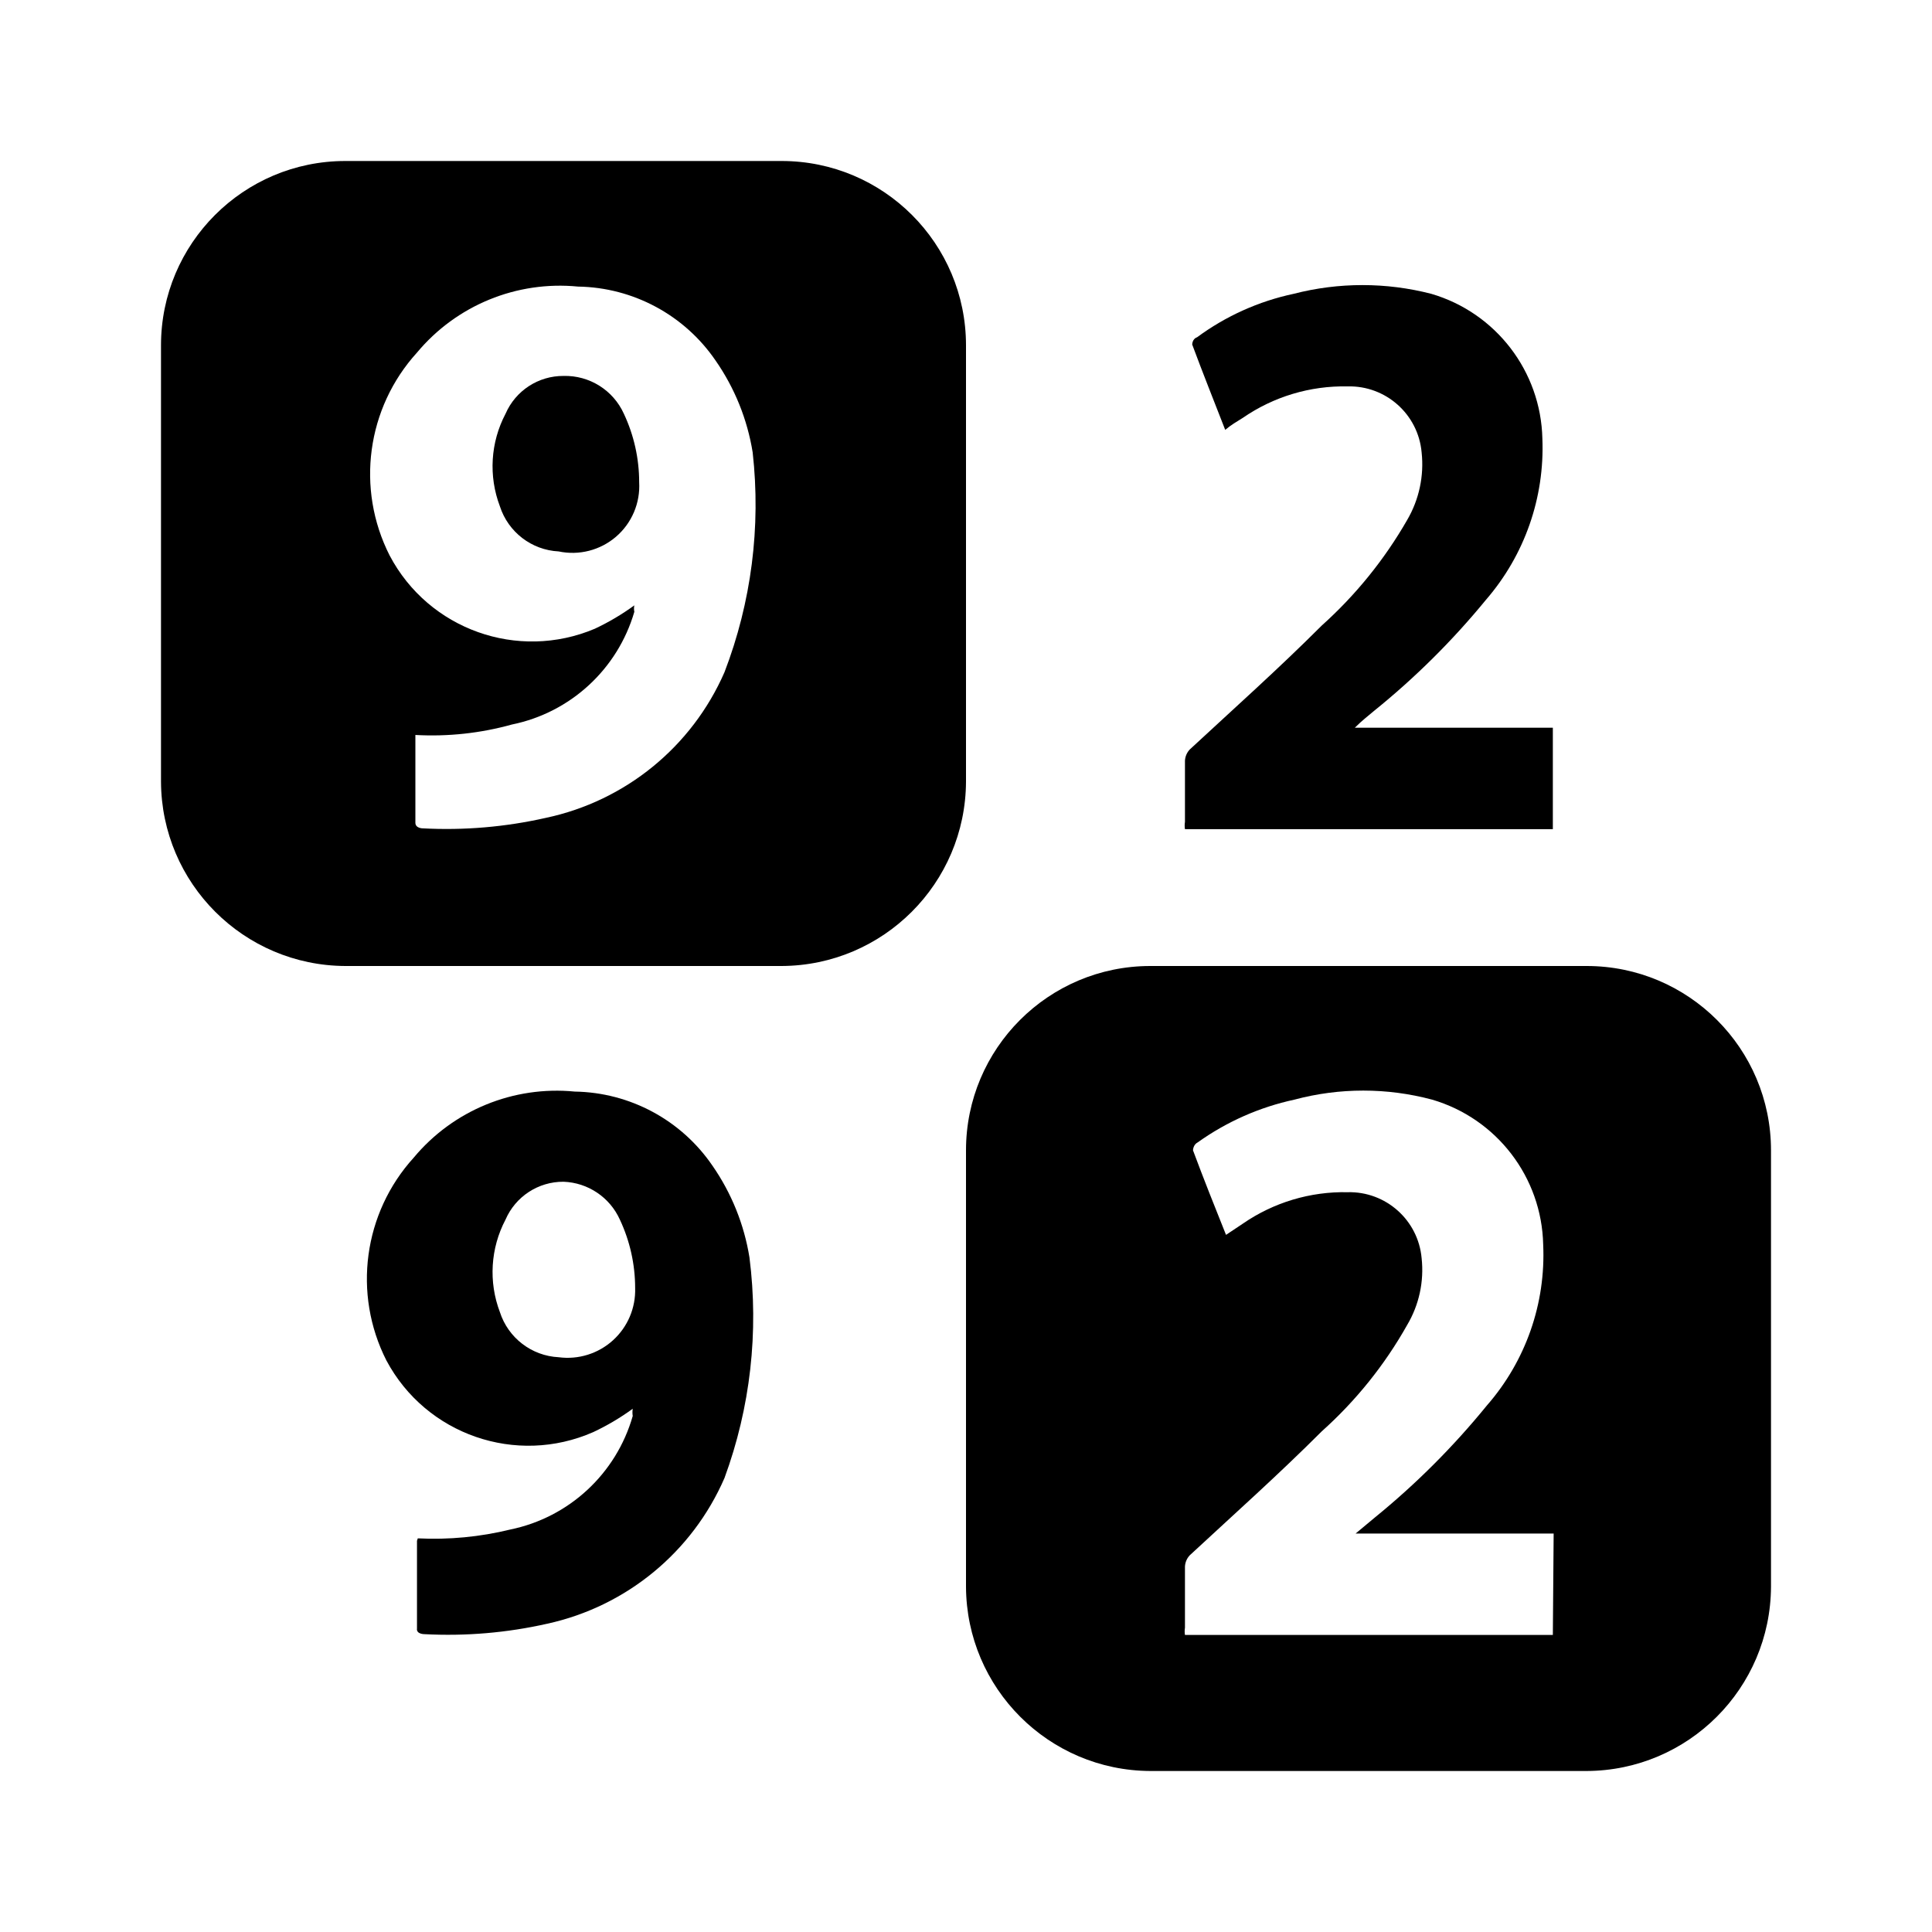
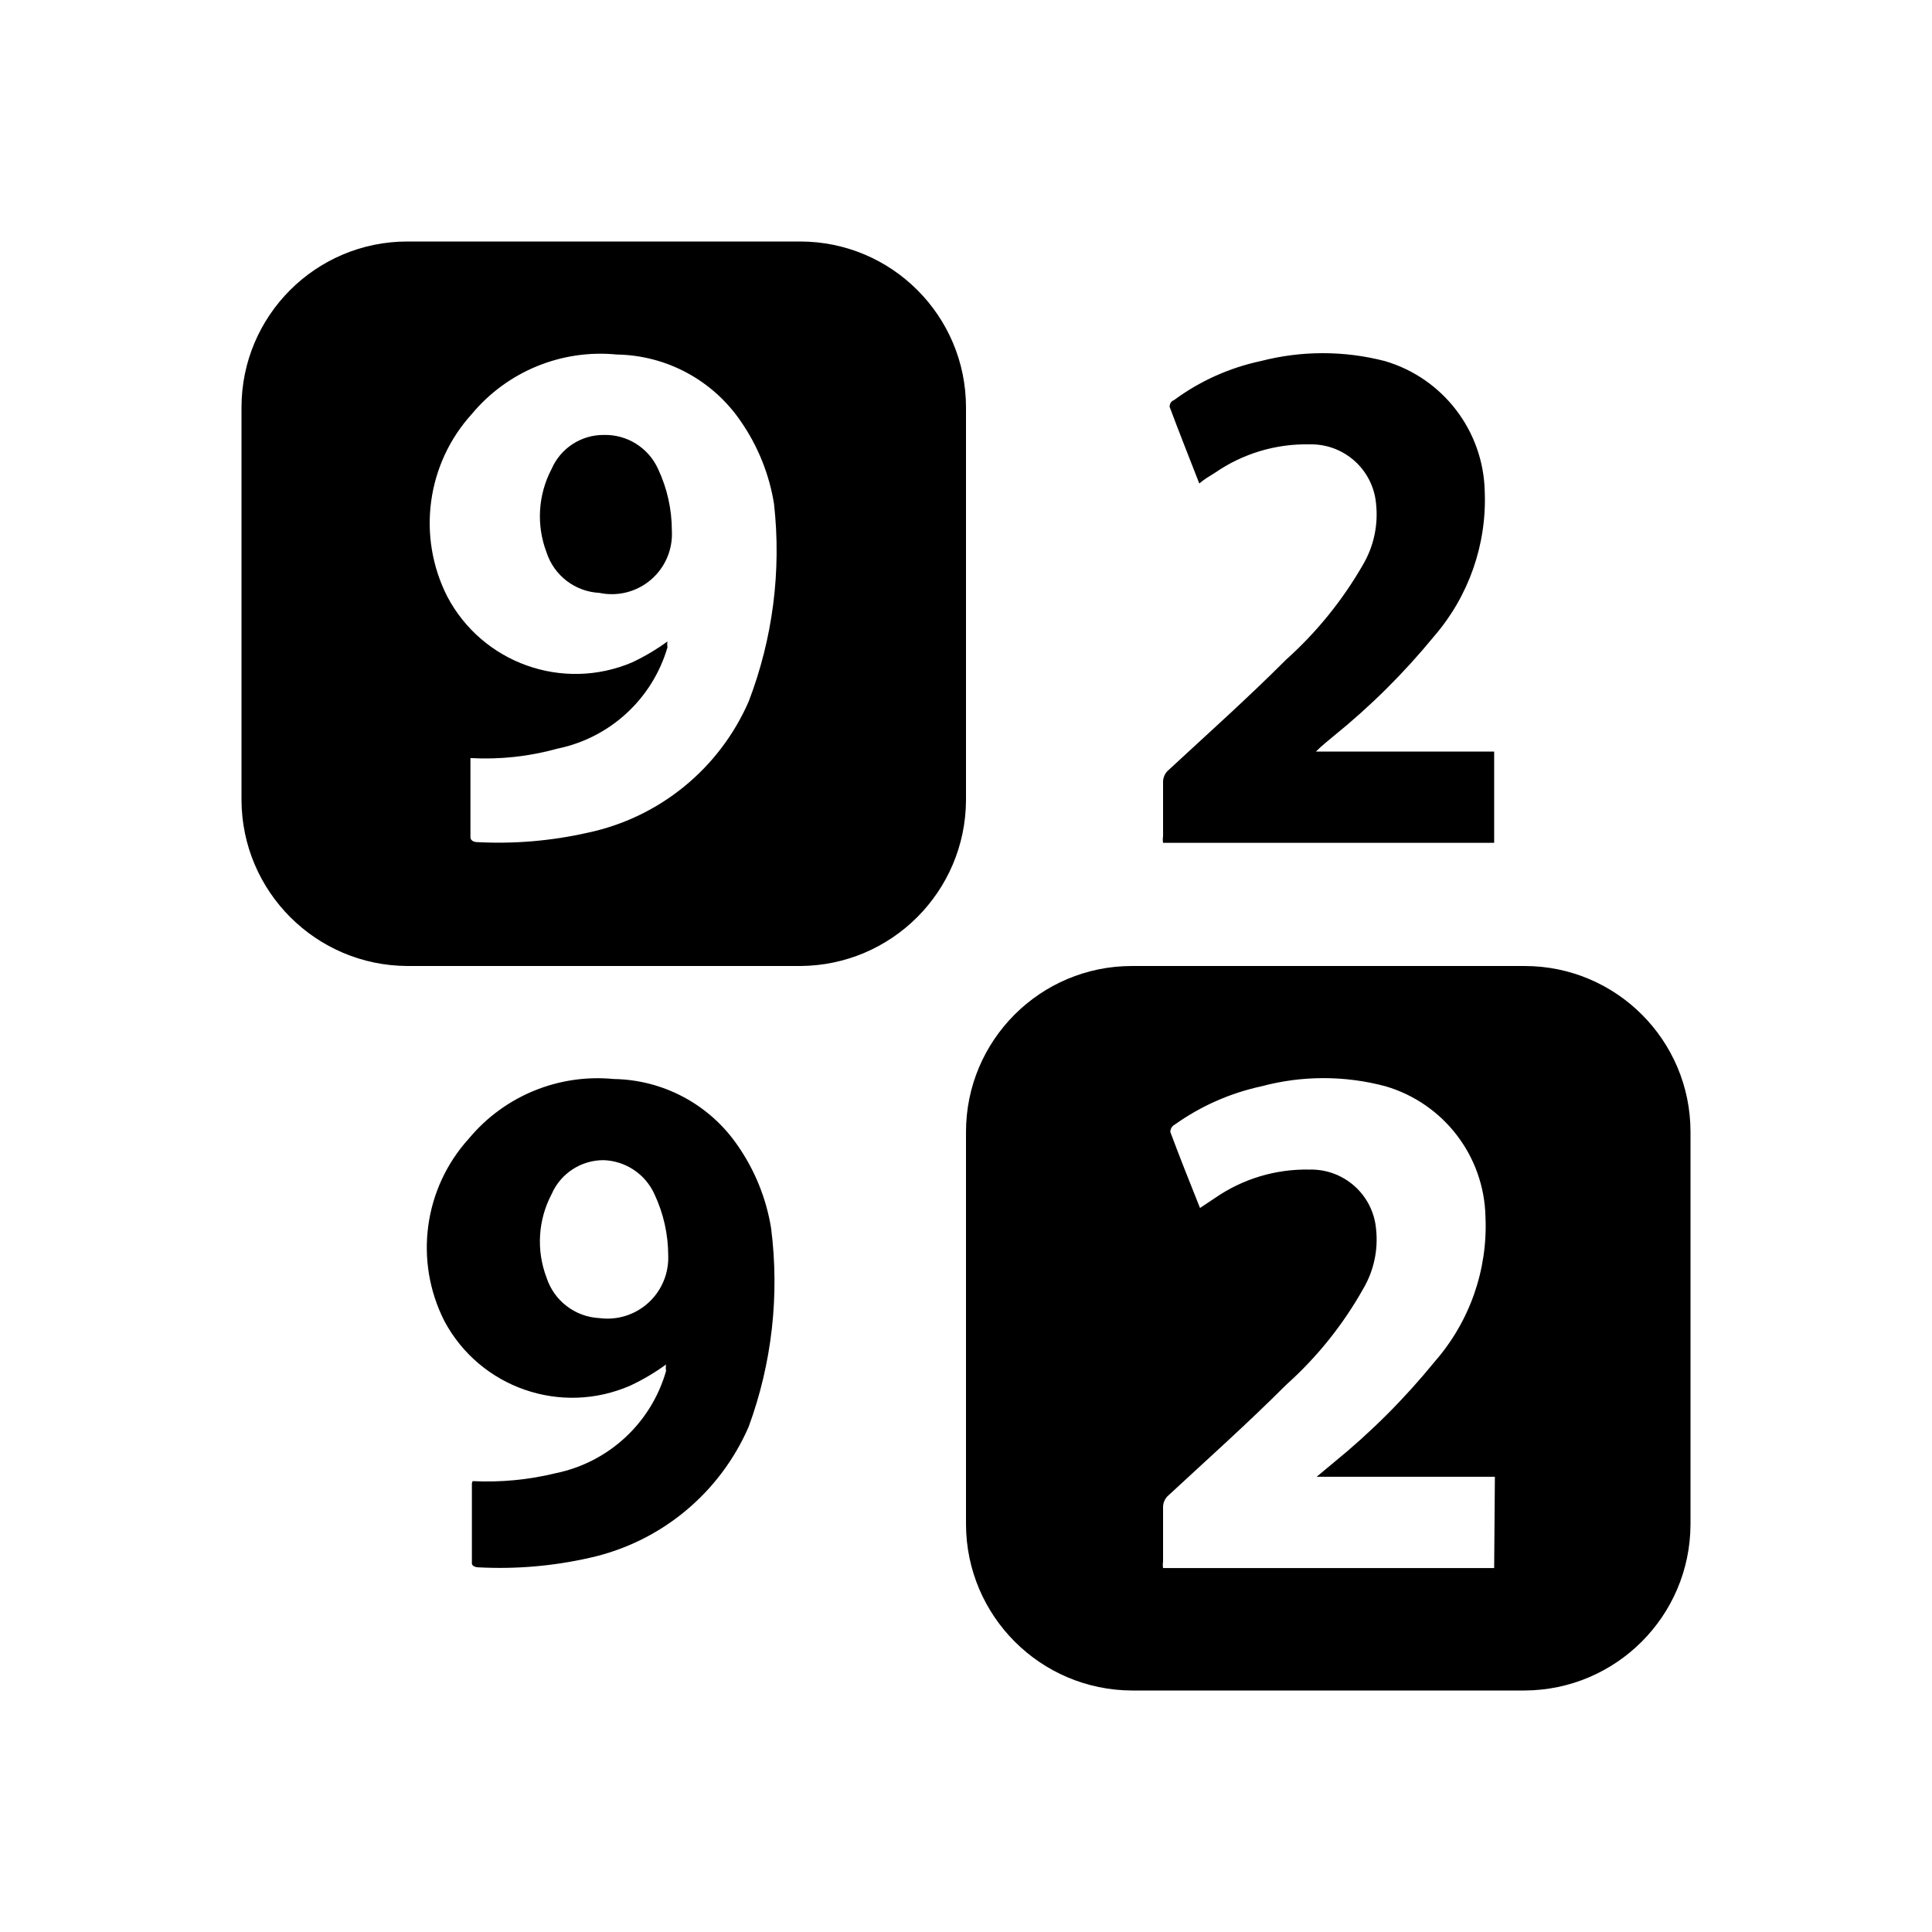
- <svg xmlns="http://www.w3.org/2000/svg" id="Layer_1" data-name="Layer 1" viewBox="0 0 24 24">
-   <path d="M15.22,5.34c-.14-.36-.28-.71-.41-1.06,0,0,0-.07.06-.09a3.11,3.11,0,0,1,1.2-.54,3.42,3.42,0,0,1,1.71,0,1.92,1.92,0,0,1,1.38,1.8,2.88,2.88,0,0,1-.7,2,9.55,9.55,0,0,1-1.39,1.38c-.07.06-.15.12-.24.21h2.46V10.3H14.72a.28.28,0,0,1,0-.09V9.45a.22.22,0,0,1,.06-.14c.55-.51,1.1-1,1.64-1.54a5.31,5.31,0,0,0,1.06-1.31,1.37,1.37,0,0,0,.18-.84.9.9,0,0,0-.92-.82,2.21,2.21,0,0,0-1.3.39C15.36,5.24,15.29,5.28,15.22,5.34Z" />
-   <path d="M5.19,19.11A4,4,0,0,0,6.34,19a2,2,0,0,0,1.52-1.41.29.29,0,0,1,0-.09s0,0,0,0a3,3,0,0,1-.49.29,2,2,0,0,1-2.57-.89,2.24,2.24,0,0,1,.34-2.52,2.31,2.31,0,0,1,2-.82,2.11,2.11,0,0,1,1.71.92,2.77,2.77,0,0,1,.46,1.14A5.81,5.81,0,0,1,9,18.36,3.13,3.13,0,0,1,6.8,20.17a5.59,5.59,0,0,1-1.53.13s-.1,0-.09-.07V19.14A0,0,0,0,1,5.19,19.11ZM7.89,16a2,2,0,0,0-.19-.85A.8.8,0,0,0,7,14.68a.78.78,0,0,0-.72.47,1.4,1.4,0,0,0-.07,1.15.81.81,0,0,0,.73.56A.84.84,0,0,0,7.89,16Z" />
-   <path d="M19.71,12H14.29A2.29,2.29,0,0,0,12,14.29v5.42A2.3,2.3,0,0,0,14.29,22h5.42A2.3,2.3,0,0,0,22,19.71V14.29A2.29,2.29,0,0,0,19.71,12Zm-.42,8.31H14.72a.28.28,0,0,1,0-.09v-.76a.22.22,0,0,1,.06-.14c.55-.51,1.1-1,1.64-1.54a5.18,5.18,0,0,0,1.06-1.32,1.34,1.34,0,0,0,.18-.83.9.9,0,0,0-.92-.82,2.21,2.21,0,0,0-1.3.39l-.21.14c-.14-.35-.28-.7-.41-1.05,0,0,0-.07.06-.1a3.24,3.24,0,0,1,1.2-.53,3.31,3.31,0,0,1,1.71,0,1.92,1.92,0,0,1,1.38,1.8,2.84,2.84,0,0,1-.7,2,9.61,9.61,0,0,1-1.39,1.39l-.24.2h2.46Z" />
-   <path d="M7,4.67a.78.78,0,0,0-.72.47,1.4,1.4,0,0,0-.07,1.15.81.81,0,0,0,.73.56.83.83,0,0,0,1-.86,2,2,0,0,0-.19-.85A.8.8,0,0,0,7,4.67Z" />
-   <path d="M9.71,2H4.29A2.29,2.29,0,0,0,2,4.29V9.71A2.3,2.3,0,0,0,4.29,12H9.71A2.3,2.3,0,0,0,12,9.71V4.29A2.29,2.29,0,0,0,9.71,2ZM9,8.35a3.13,3.13,0,0,1-2.22,1.81,5.59,5.59,0,0,1-1.53.13s-.09,0-.09-.07V9.13a0,0,0,0,1,0,0A3.71,3.71,0,0,0,6.36,9,2,2,0,0,0,7.88,7.6a.19.19,0,0,1,0-.08s0,0,0,0a3,3,0,0,1-.49.29A2,2,0,0,1,4.84,6.9a2.24,2.24,0,0,1,.34-2.52,2.31,2.31,0,0,1,2-.82,2.11,2.11,0,0,1,1.71.92,2.77,2.77,0,0,1,.46,1.14A5.81,5.81,0,0,1,9,8.35Z" />
+ <svg xmlns="http://www.w3.org/2000/svg" viewBox="0 0 24 24">
+   <path d="M9.939 3H5.061A2.061 2.061 0 0 0 3 5.061v4.878A2.07 2.07 0 0 0 5.061 12h4.878A2.07 2.07 0 0 0 12 9.939V5.061A2.061 2.061 0 0 0 9.939 3zM9.3 8.715a2.817 2.817 0 0 1-1.998 1.629 5.031 5.031 0 0 1-1.377.117s-.081 0-.081-.063v-.981a3.339 3.339 0 0 0 1.08-.117 1.8 1.8 0 0 0 1.368-1.26.171.171 0 0 1 0-.072 2.7 2.7 0 0 1-.441.261 1.8 1.8 0 0 1-2.295-.819 2.016 2.016 0 0 1 .306-2.268 2.079 2.079 0 0 1 1.8-.738 1.899 1.899 0 0 1 1.539.828 2.493 2.493 0 0 1 .414 1.026A5.229 5.229 0 0 1 9.3 8.715zM7.5 5.403a.702.702 0 0 0-.648.423 1.26 1.26 0 0 0-.063 1.035.729.729 0 0 0 .657.504.747.747 0 0 0 .9-.774 1.8 1.8 0 0 0-.171-.765.72.72 0 0 0-.675-.423zM18.939 12h-4.878A2.061 2.061 0 0 0 12 14.061v4.878A2.07 2.07 0 0 0 14.061 21h4.878A2.07 2.07 0 0 0 21 18.939v-4.878A2.061 2.061 0 0 0 18.939 12zm-.378 7.479h-4.113a.252.252 0 0 1 0-.081v-.684a.198.198 0 0 1 .054-.126c.495-.459.99-.9 1.476-1.386a4.662 4.662 0 0 0 .954-1.188 1.206 1.206 0 0 0 .162-.747.81.81 0 0 0-.828-.738 1.989 1.989 0 0 0-1.17.351l-.189.126c-.126-.315-.252-.63-.369-.945 0 0 0-.063.054-.09a2.916 2.916 0 0 1 1.08-.477 2.979 2.979 0 0 1 1.539 0 1.728 1.728 0 0 1 1.242 1.62 2.556 2.556 0 0 1-.63 1.8 8.649 8.649 0 0 1-1.251 1.251l-.216.18h2.214zm-12.69-1.08a3.6 3.6 0 0 0 1.035-.099 1.8 1.8 0 0 0 1.368-1.269.261.261 0 0 1 0-.081 2.7 2.7 0 0 1-.441.261 1.8 1.8 0 0 1-2.313-.801 2.016 2.016 0 0 1 .306-2.268 2.079 2.079 0 0 1 1.8-.738 1.899 1.899 0 0 1 1.539.828 2.493 2.493 0 0 1 .414 1.026 5.229 5.229 0 0 1-.279 2.466 2.817 2.817 0 0 1-1.98 1.629 5.031 5.031 0 0 1-1.377.117s-.09 0-.081-.063v-.981zm2.43-2.799a1.8 1.8 0 0 0-.171-.765.72.72 0 0 0-.63-.423.702.702 0 0 0-.648.423 1.26 1.26 0 0 0-.063 1.035.729.729 0 0 0 .657.504.756.756 0 0 0 .855-.774zm6.597-9.594c-.126-.324-.252-.639-.369-.954 0 0 0-.063.054-.081a2.799 2.799 0 0 1 1.08-.486 3.078 3.078 0 0 1 1.539 0 1.728 1.728 0 0 1 1.242 1.62 2.592 2.592 0 0 1-.63 1.8 8.595 8.595 0 0 1-1.251 1.242c-.063.054-.135.108-.216.189h2.214v1.134h-4.113a.252.252 0 0 1 0-.081v-.684a.198.198 0 0 1 .054-.126c.495-.459.99-.9 1.476-1.386a4.779 4.779 0 0 0 .954-1.179 1.233 1.233 0 0 0 .162-.756.81.81 0 0 0-.828-.738 1.989 1.989 0 0 0-1.17.351c-.072.045-.135.081-.198.135z" />
</svg>
